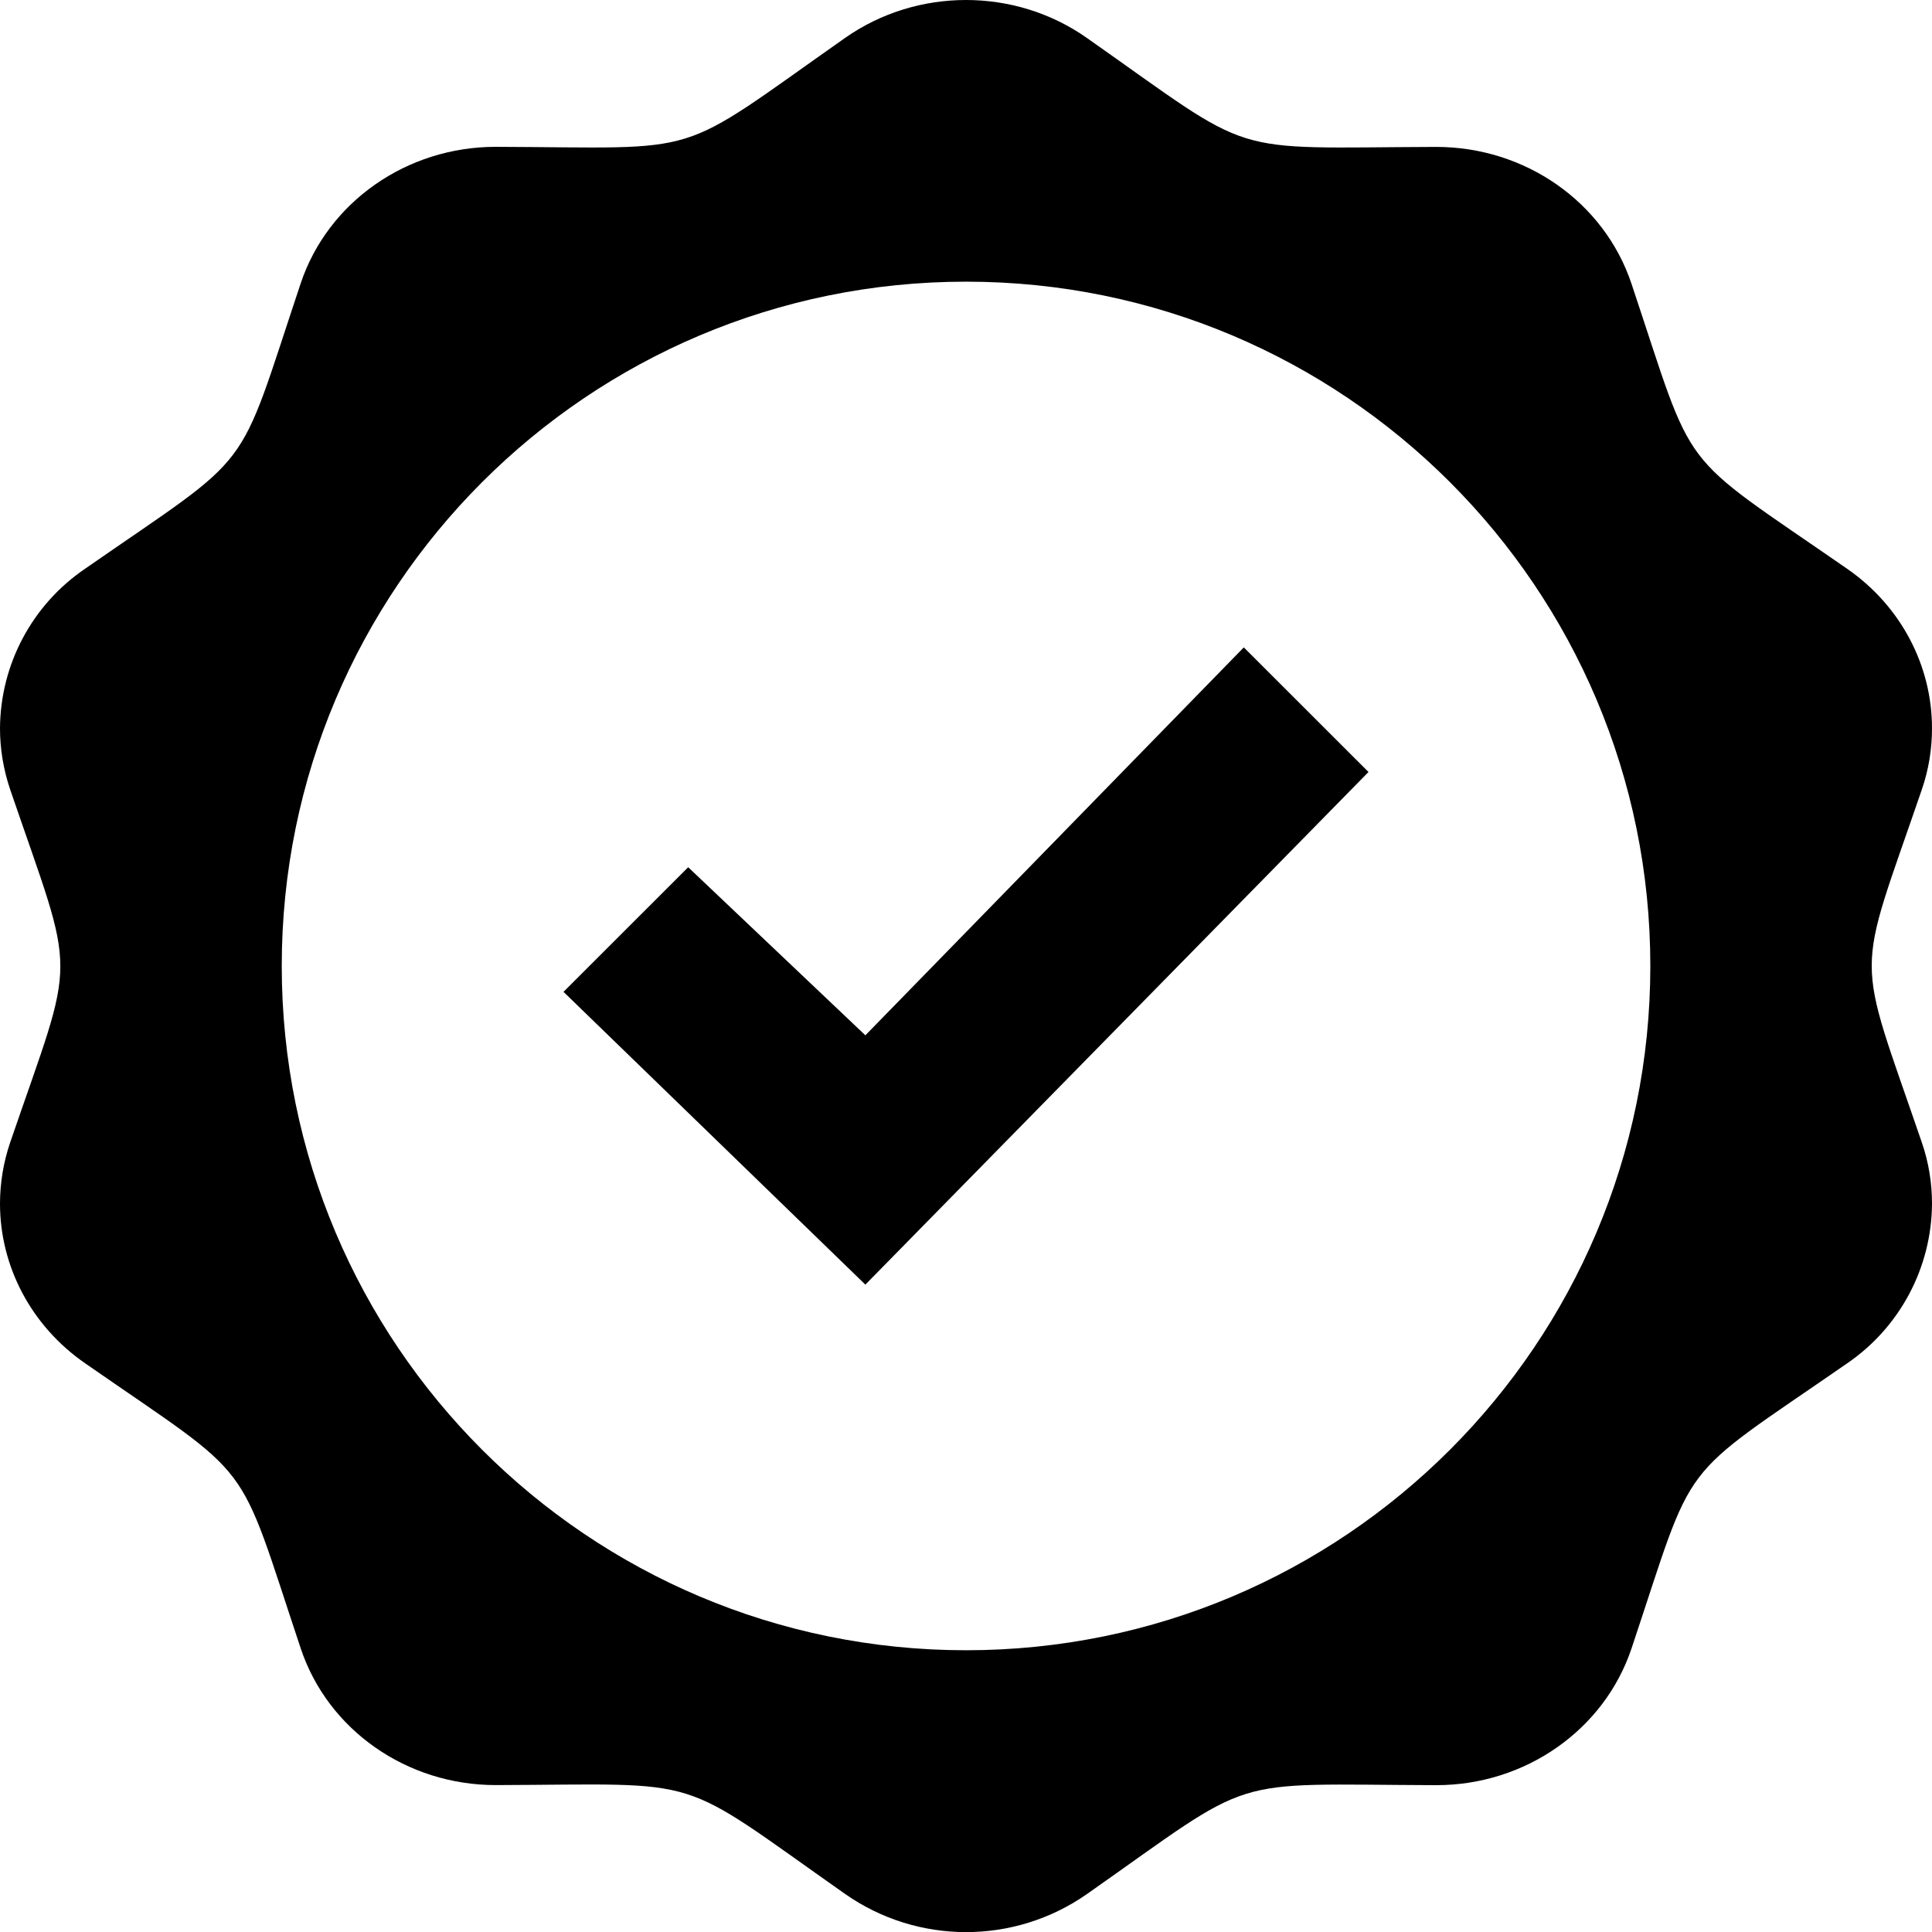
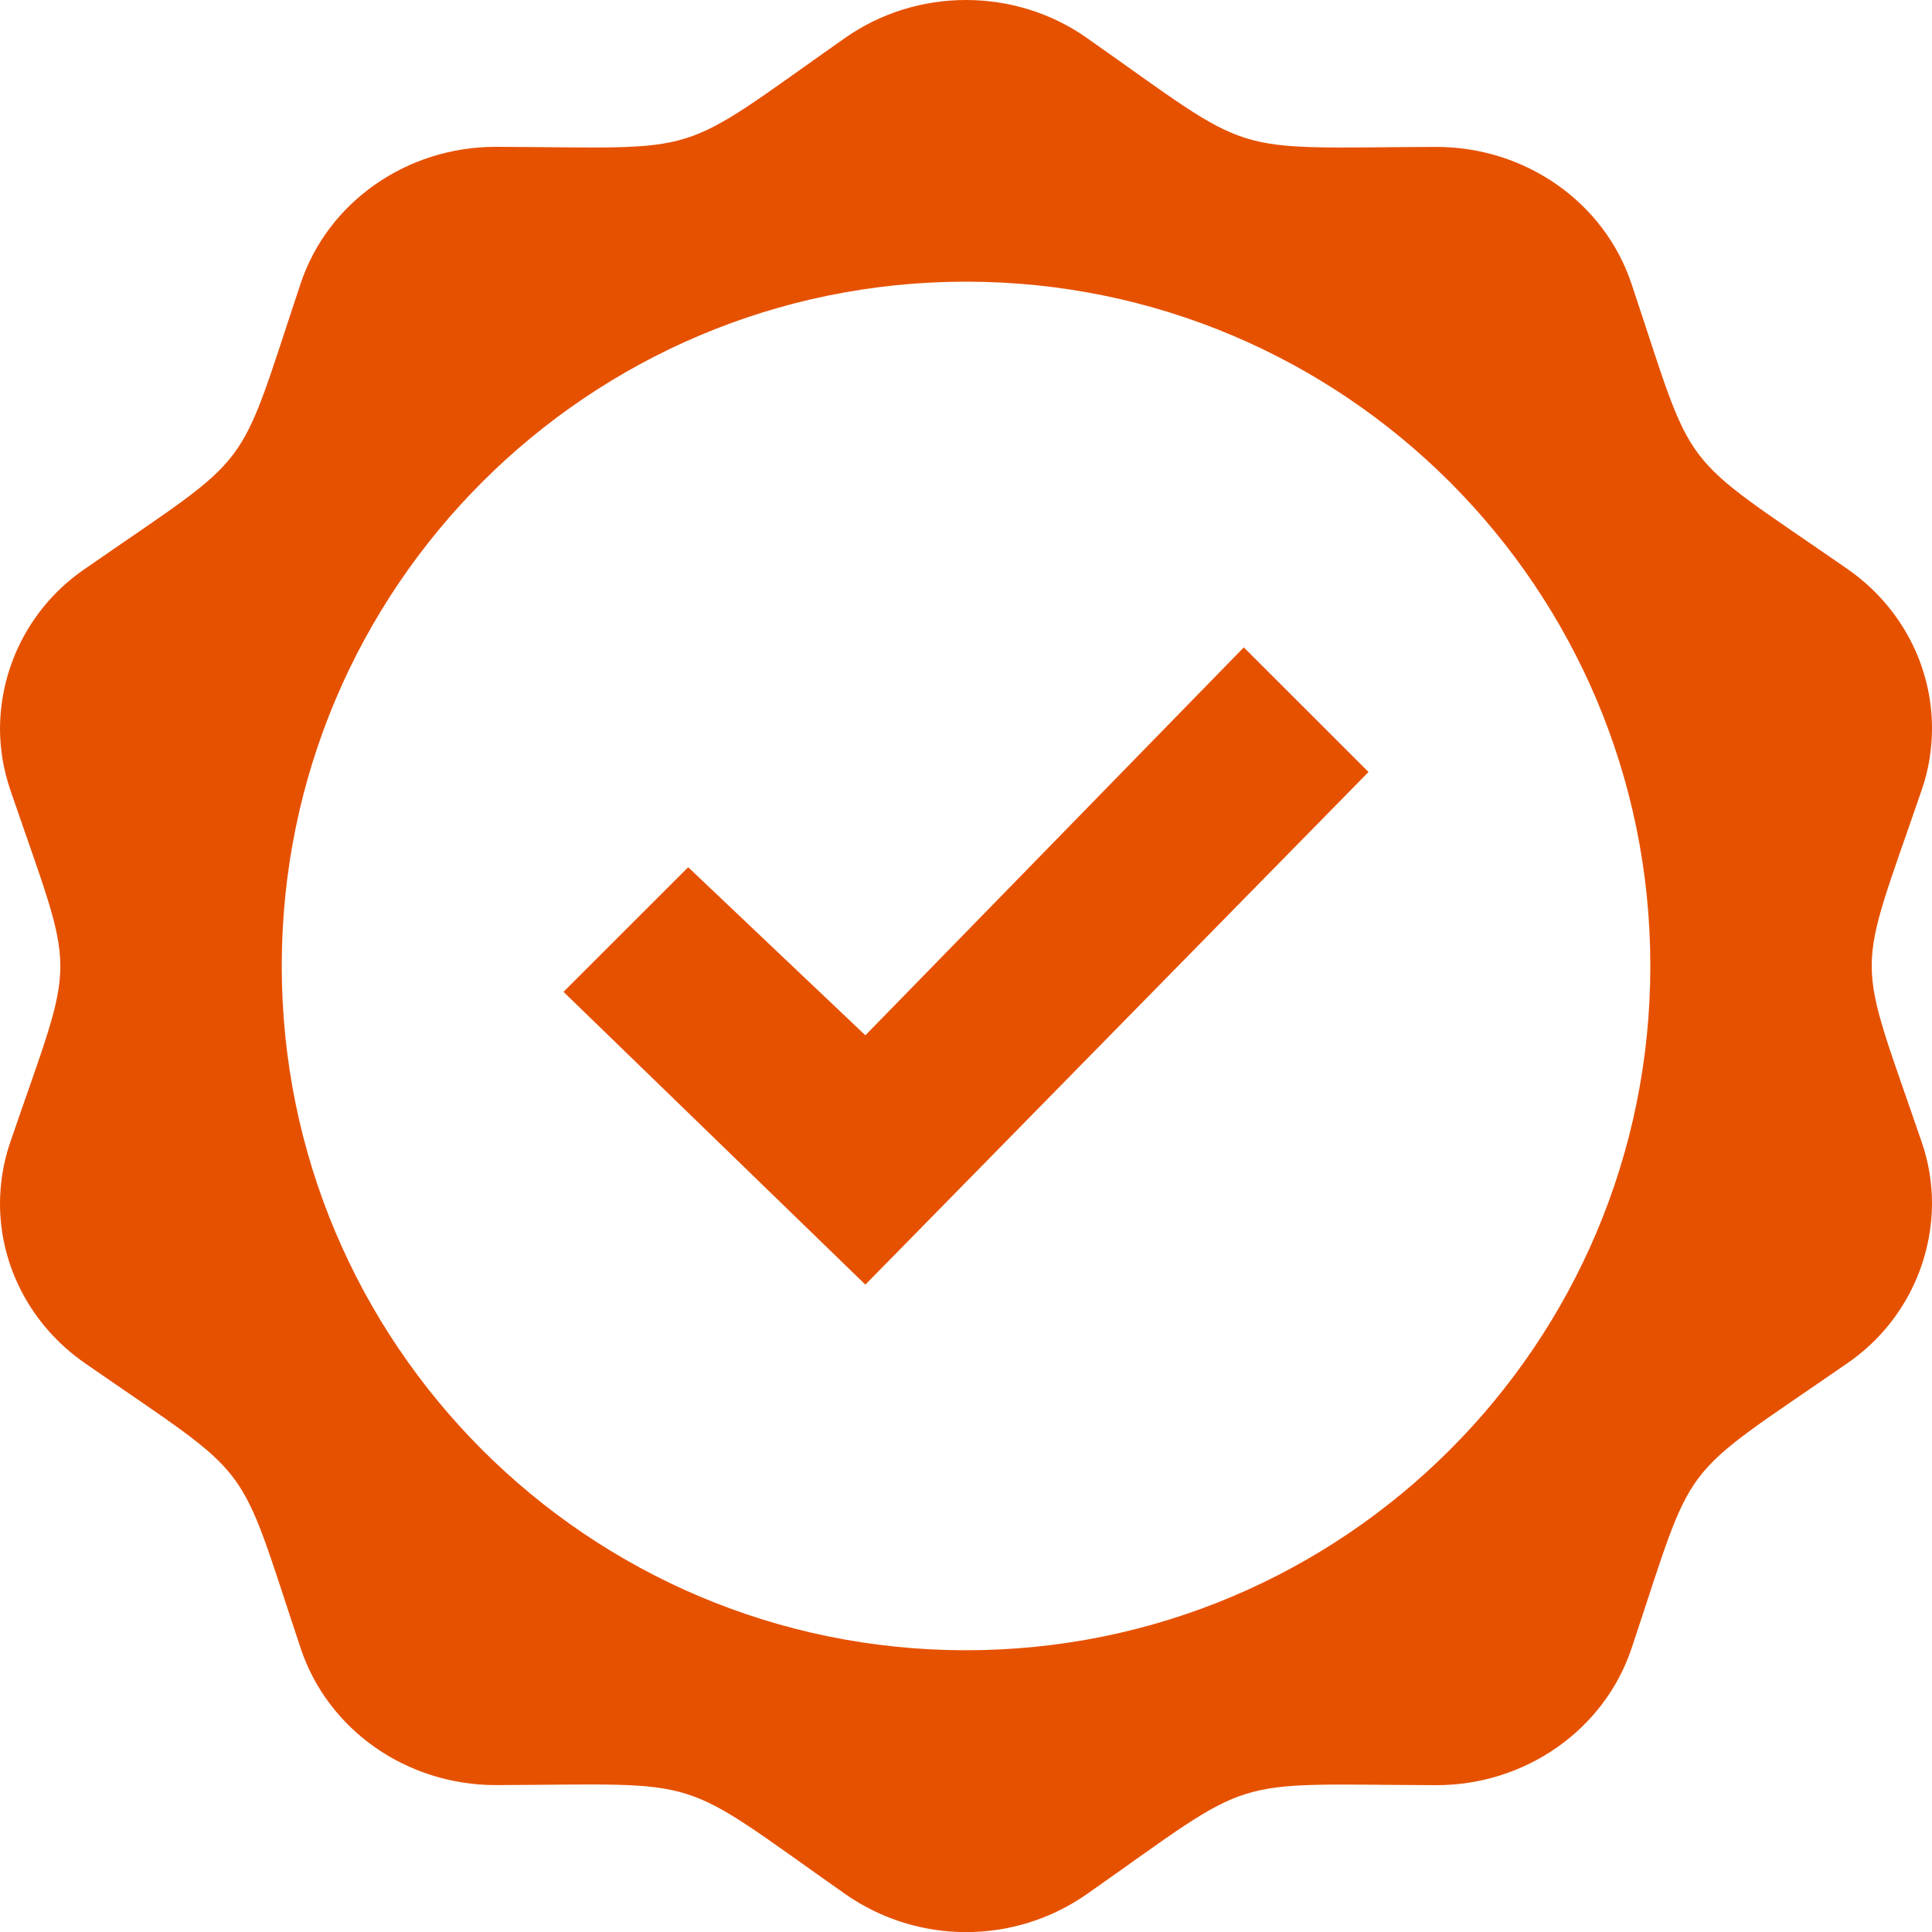
<svg xmlns="http://www.w3.org/2000/svg" width="24" height="24">
-   <path d="M23.873 9.81c.087-.251.127-.509.127-.764 0-.77-.38-1.514-1.055-1.981-2.153-1.492-1.868-1.117-2.679-3.543-.34-1.013-1.319-1.697-2.424-1.697h-.007c-2.653.009-2.193.151-4.334-1.354C13.055.157 12.527 0 12 0s-1.055.157-1.502.471C8.342 1.986 8.812 1.833 6.164 1.824h-.007c-1.104 0-2.084.685-2.422 1.697-.812 2.432-.534 2.056-2.678 3.544A2.414 2.414 0 0 0 0 9.048c0 .254.042.511.127.762.831 2.428.829 1.962 0 4.38a2.37 2.37 0 0 0-.127.762c0 .77.38 1.514 1.057 1.983 2.146 1.49 1.868 1.113 2.679 3.543.338 1.013 1.317 1.697 2.422 1.697h.007c2.653-.009 2.193-.152 4.334 1.353a2.62 2.62 0 0 0 3.003.001c2.141-1.504 1.679-1.362 4.334-1.353h.007c1.104 0 2.084-.685 2.424-1.697.811-2.427.525-2.052 2.679-3.543A2.42 2.42 0 0 0 24 14.953c0-.254-.04-.512-.127-.763-.831-2.428-.827-1.963 0-4.38zM12 20.5a8.5 8.5 0 1 1 .001-17.001A8.5 8.5 0 0 1 12 20.5zm-1.25-4.542L7 12.321l1.549-1.548 2.201 2.088 4.701-4.819L17 9.59l-6.25 6.368z" />
+   <path style="fill: #E65100;" d="M23.873 9.81c.087-.251.127-.509.127-.764 0-.77-.38-1.514-1.055-1.981-2.153-1.492-1.868-1.117-2.679-3.543-.34-1.013-1.319-1.697-2.424-1.697h-.007c-2.653.009-2.193.151-4.334-1.354C13.055.157 12.527 0 12 0s-1.055.157-1.502.471C8.342 1.986 8.812 1.833 6.164 1.824h-.007c-1.104 0-2.084.685-2.422 1.697-.812 2.432-.534 2.056-2.678 3.544A2.414 2.414 0 0 0 0 9.048c0 .254.042.511.127.762.831 2.428.829 1.962 0 4.38a2.37 2.37 0 0 0-.127.762c0 .77.38 1.514 1.057 1.983 2.146 1.49 1.868 1.113 2.679 3.543.338 1.013 1.317 1.697 2.422 1.697h.007c2.653-.009 2.193-.152 4.334 1.353a2.62 2.62 0 0 0 3.003.001c2.141-1.504 1.679-1.362 4.334-1.353h.007c1.104 0 2.084-.685 2.424-1.697.811-2.427.525-2.052 2.679-3.543A2.42 2.42 0 0 0 24 14.953c0-.254-.04-.512-.127-.763-.831-2.428-.827-1.963 0-4.38zM12 20.5a8.5 8.5 0 1 1 .001-17.001A8.5 8.5 0 0 1 12 20.5zm-1.25-4.542L7 12.321l1.549-1.548 2.201 2.088 4.701-4.819L17 9.59l-6.25 6.368z" />
</svg>
